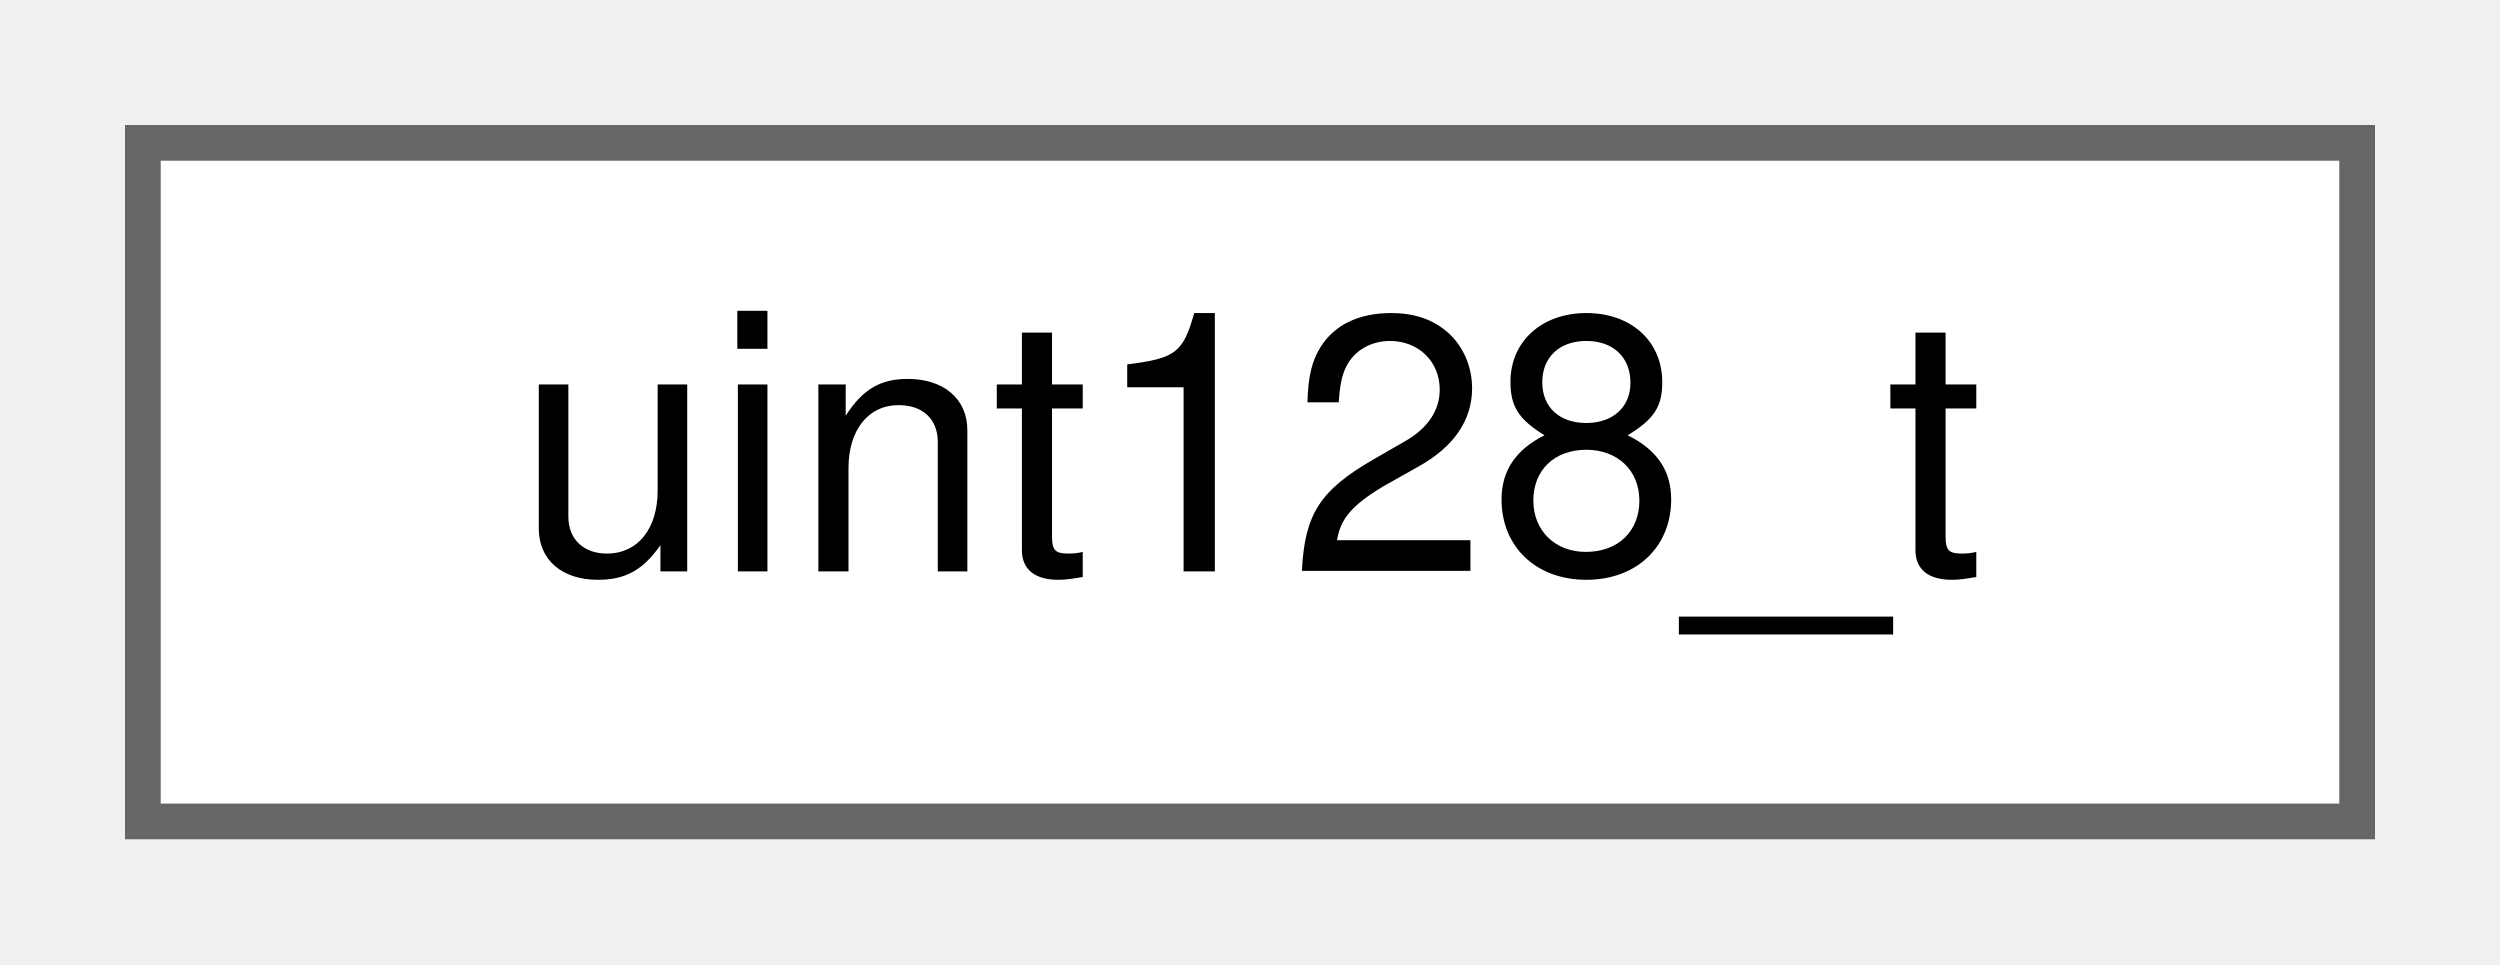
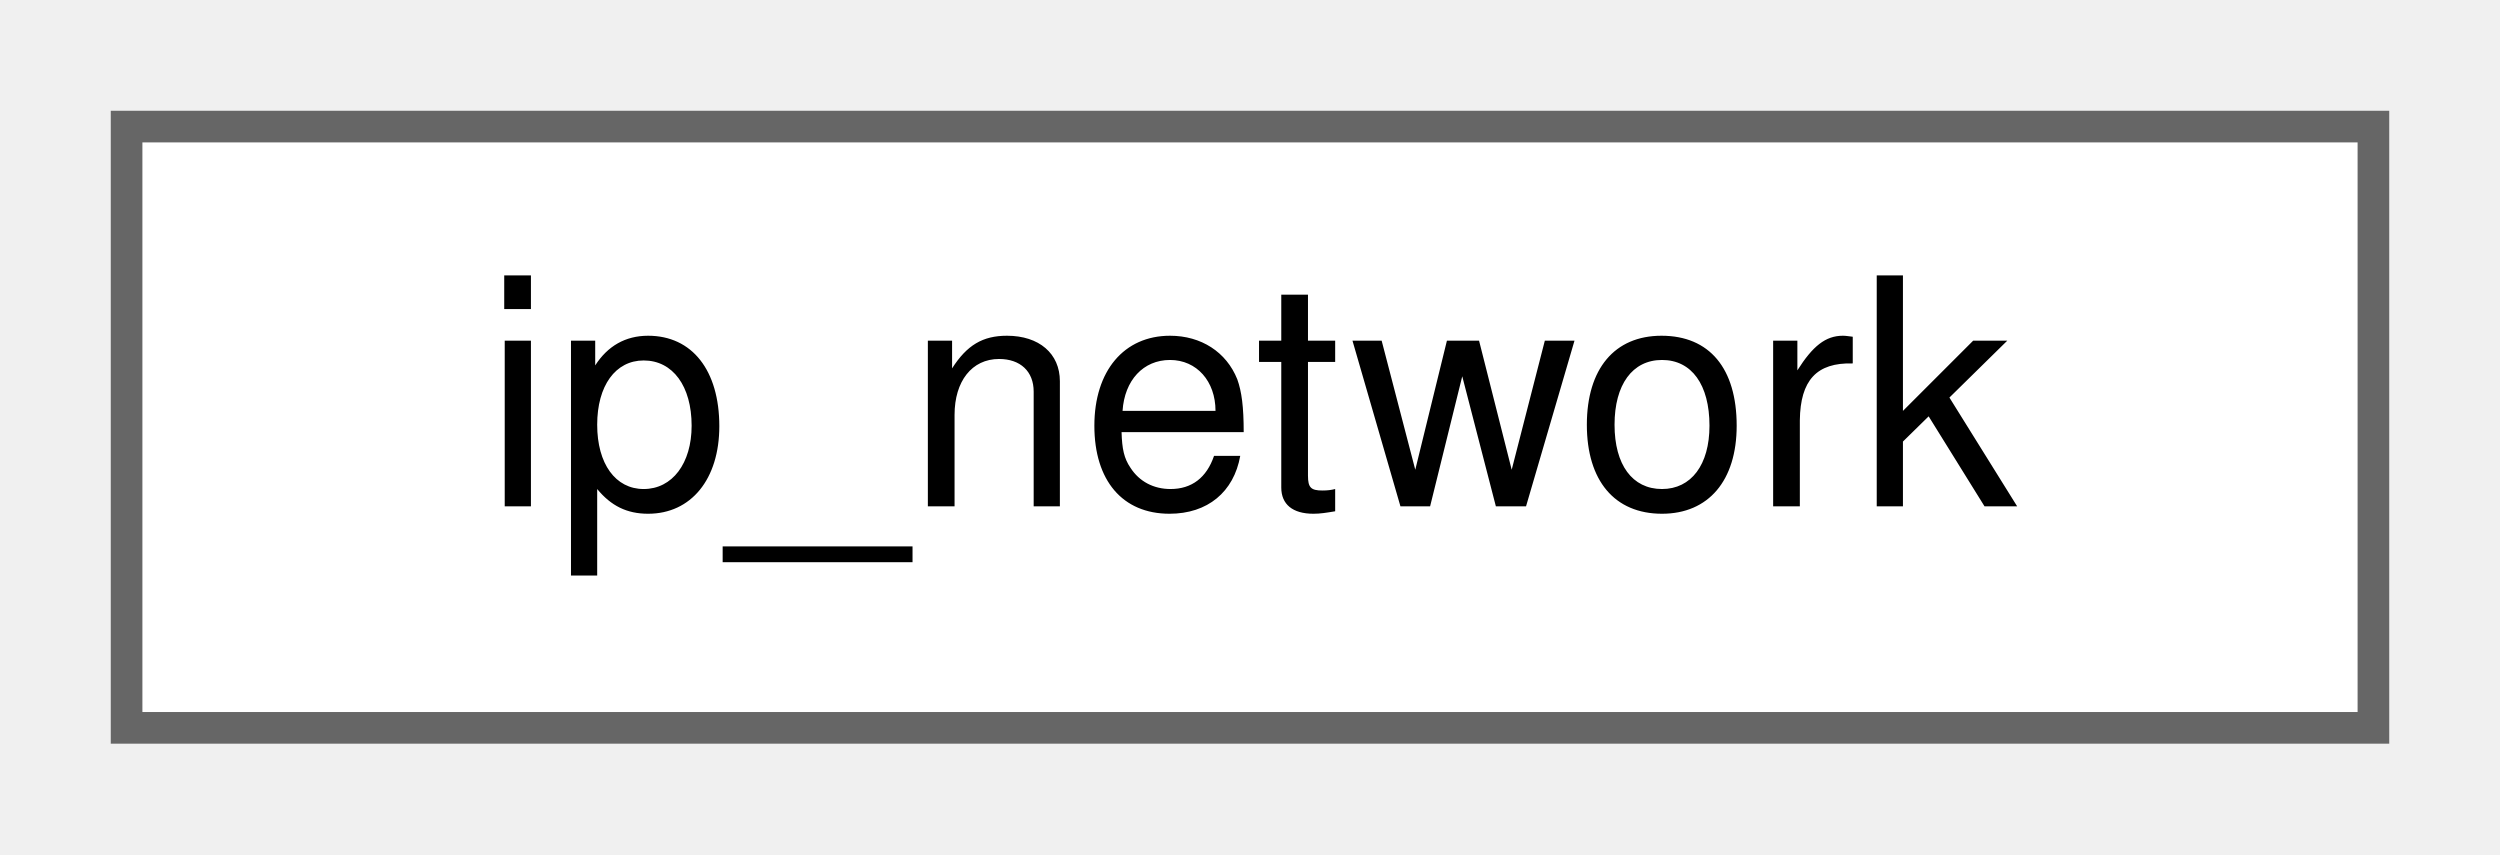
- <svg xmlns="http://www.w3.org/2000/svg" xmlns:xlink="http://www.w3.org/1999/xlink" width="70pt" height="27pt" viewBox="0.00 0.00 70.00 27.00">
+ <svg xmlns="http://www.w3.org/2000/svg" xmlns:xlink="http://www.w3.org/1999/xlink" width="79pt" height="27pt" viewBox="0.00 0.00 79.00 27.00">
  <g id="graph0" class="graph" transform="scale(1 1) rotate(0) translate(4 23)">
    <g id="Node000000" class="node">
      <g id="a_Node000000">
-         <a xlink:href="classipaddress_1_1uint128__t.html" target="_top" xlink:title="Class for representing a 128-bit unsigned integer.">
-           <polygon fill="white" stroke="#666666" points="62,-19 0,-19 0,0 62,0 62,-19" />
-           <text text-anchor="middle" x="31" y="-7" font-family="Helvetica,sans-Serif" font-size="10.00">uint128_t</text>
+         <a xlink:href="classipaddress_1_1ip__network.html" target="_top" xlink:title="A class that encapsulates both IPv4 and IPv6 network functionalities.">
+           <polygon fill="white" stroke="#666666" points="71,-19 0,-19 0,0 71,0 71,-19" />
+           <text text-anchor="middle" x="35.5" y="-7" font-family="Helvetica,sans-Serif" font-size="10.00">ip_network</text>
        </a>
      </g>
    </g>
  </g>
</svg>
